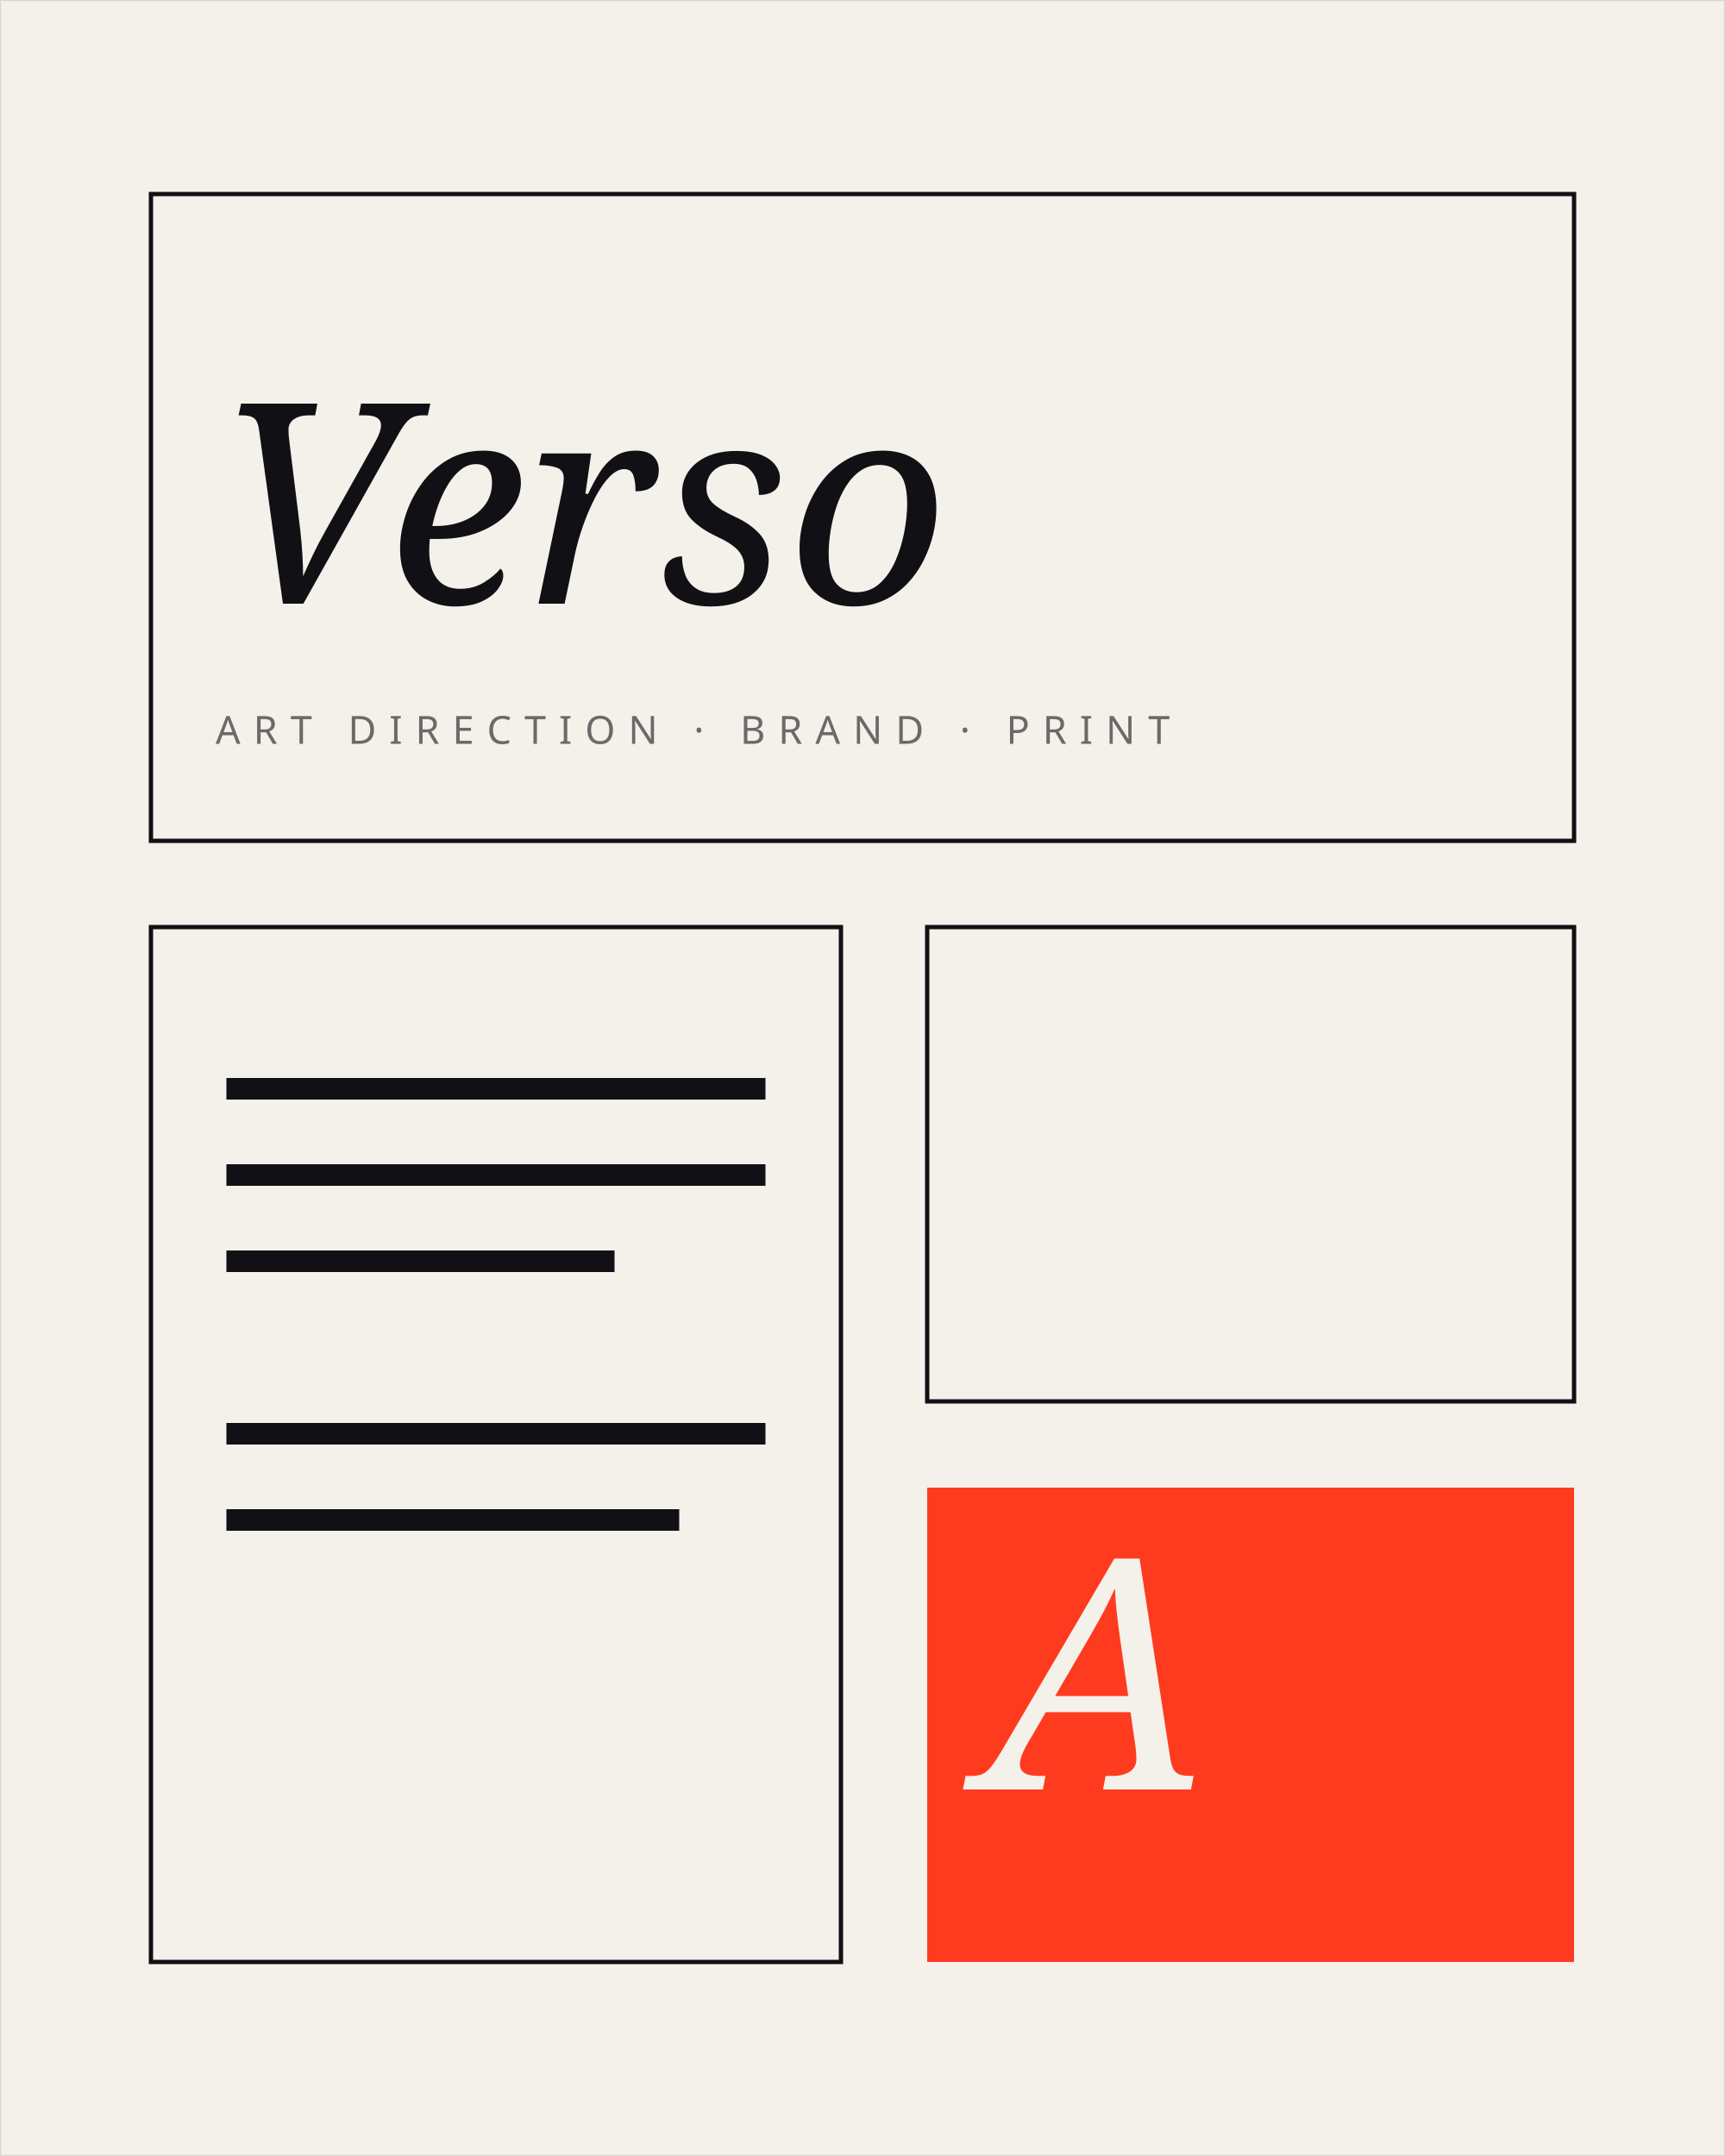
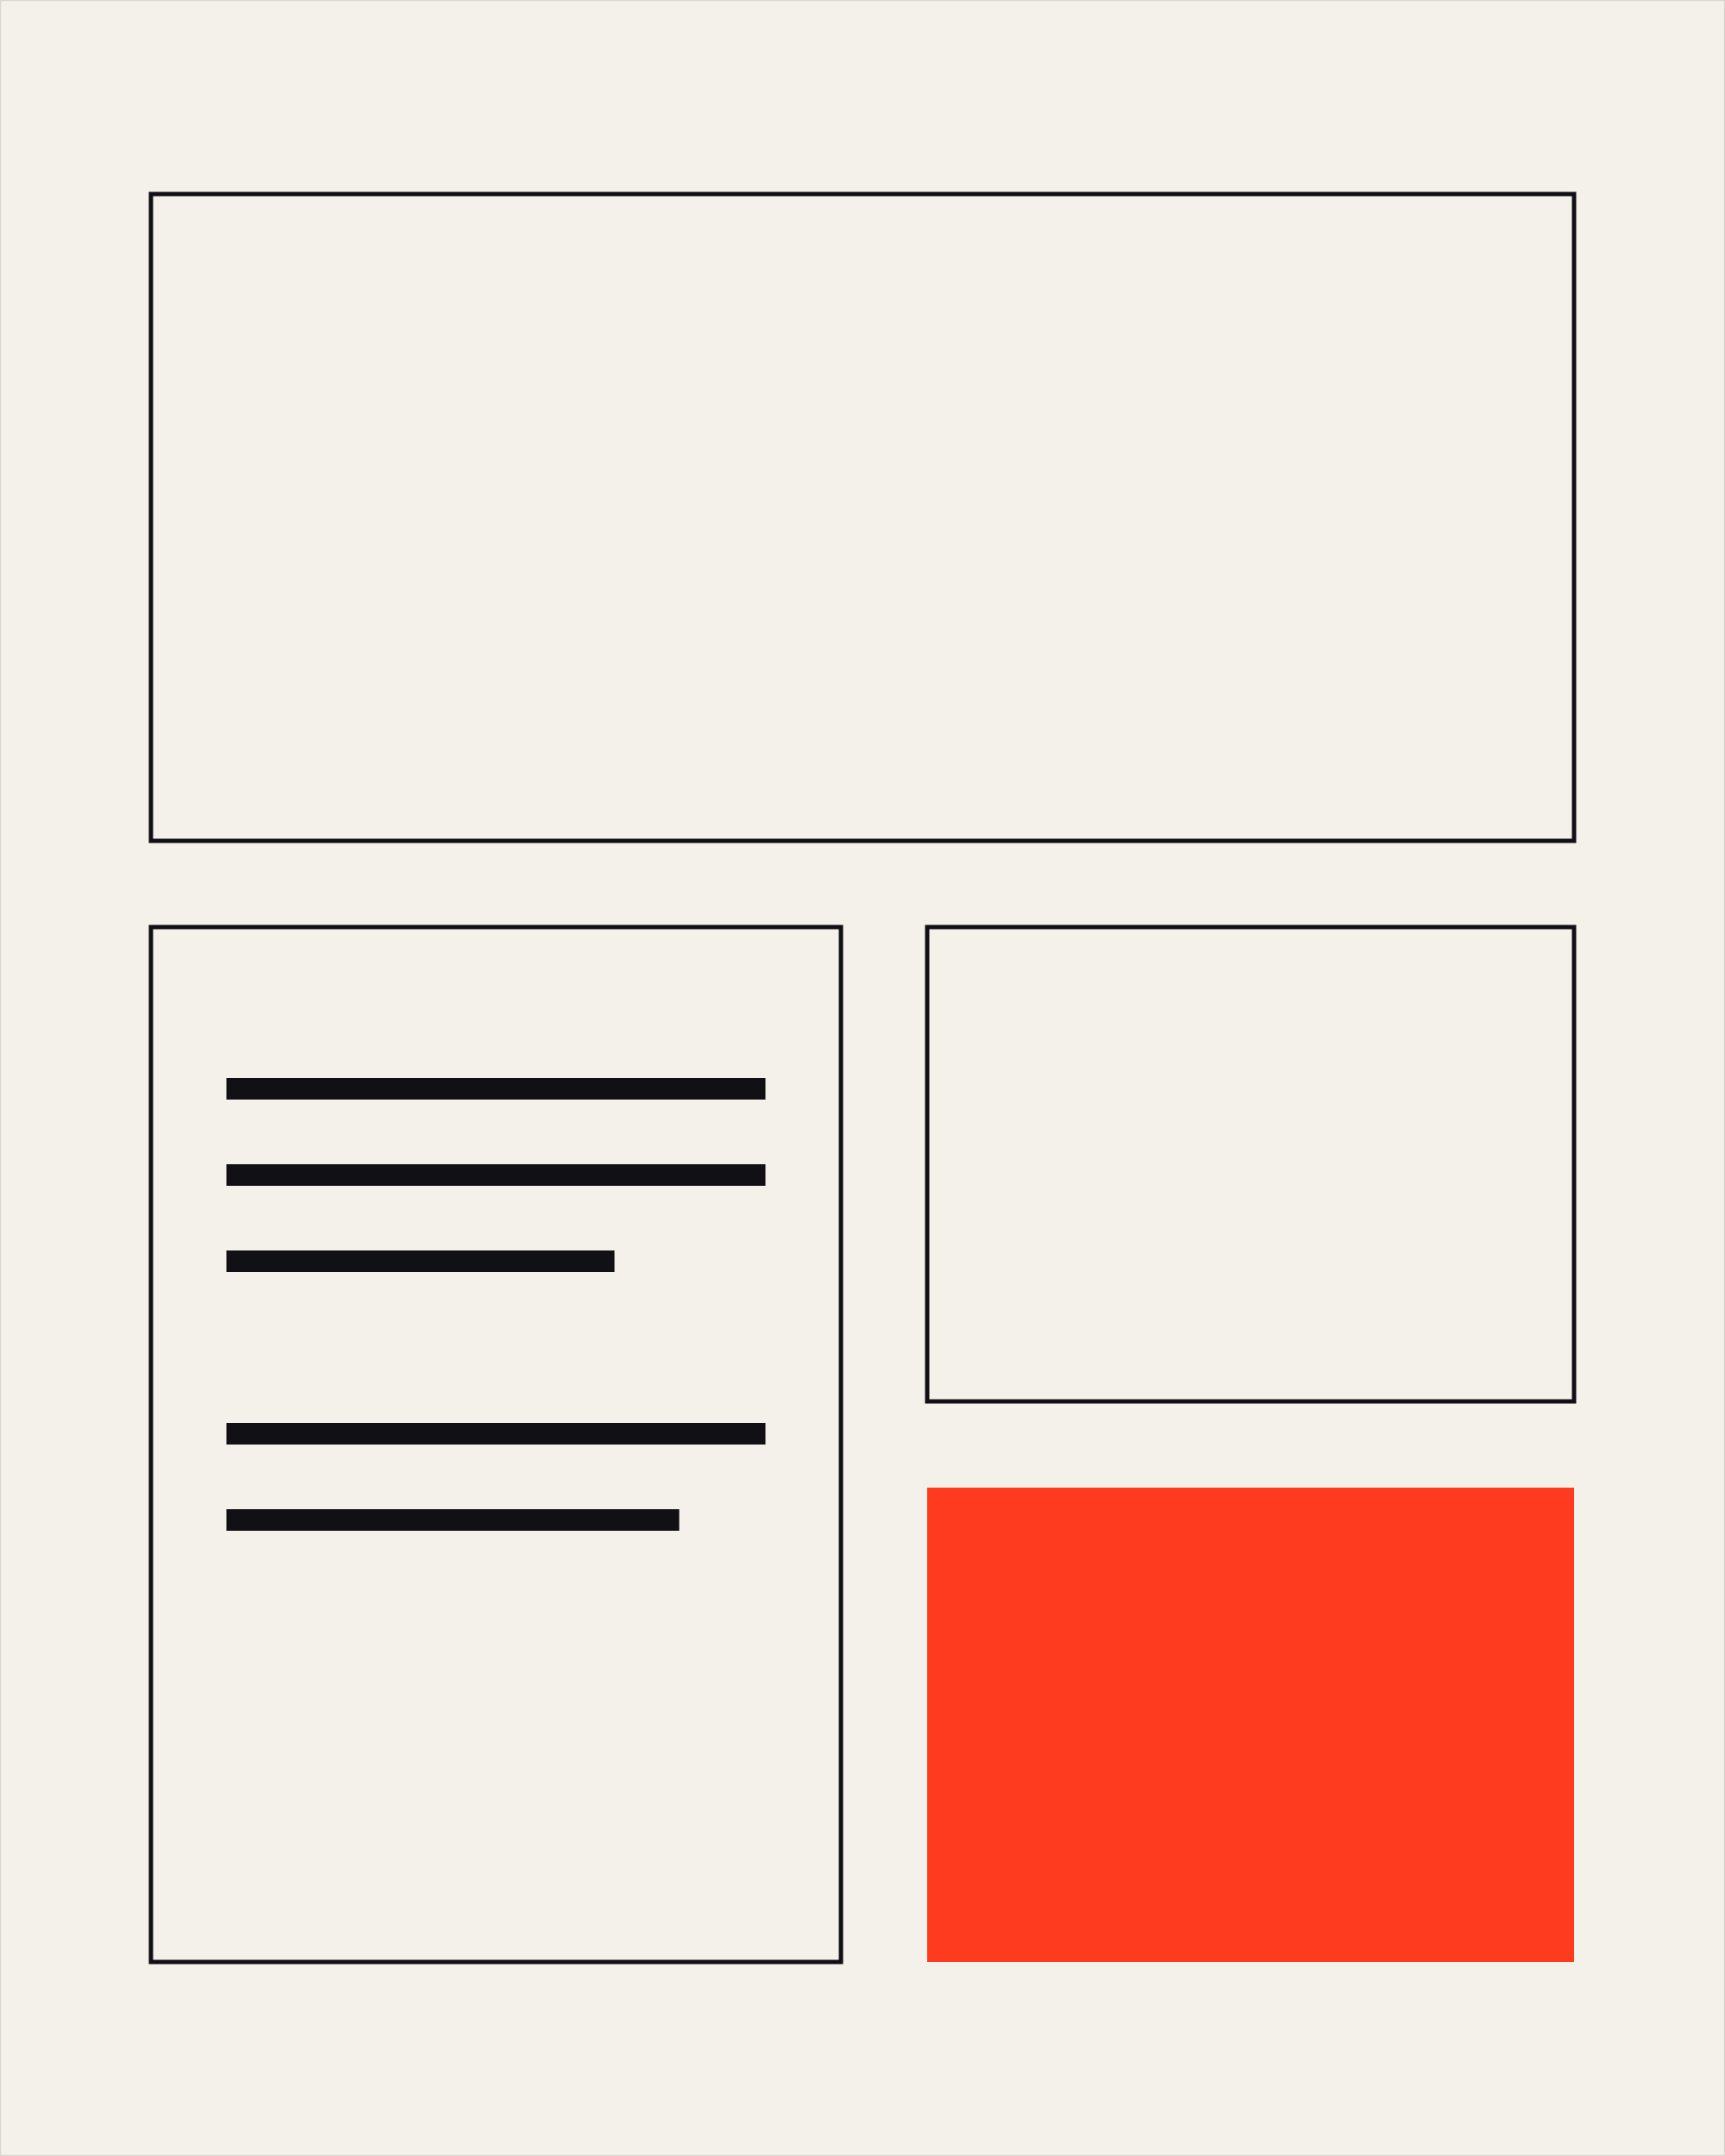
- <svg xmlns="http://www.w3.org/2000/svg" viewBox="0 0 800 1000" preserveAspectRatio="xMidYMid slice" role="img" aria-label="Editorial type frames composition">
+ <svg xmlns="http://www.w3.org/2000/svg" viewBox="0 0 800 1000" preserveAspectRatio="xMidYMid slice" role="img" aria-label="Abstract editorial artwork">
  <rect width="800" height="1000" fill="#F4F1EA" />
  <rect x="0" y="0" width="800" height="1000" fill="none" stroke="#111014" stroke-opacity="0.12" stroke-width="1" />
  <g fill="none" stroke="#111014" stroke-width="2">
    <rect x="70" y="90" width="660" height="300" />
    <rect x="70" y="430" width="320" height="480" />
    <rect x="430" y="430" width="300" height="220" />
  </g>
  <rect x="430" y="690" width="300" height="220" fill="#FF3B1F" />
-   <text x="455" y="830" font-family="Georgia,serif" font-style="italic" font-size="150" fill="#F4F1EA">A</text>
-   <text x="100" y="280" font-family="Georgia,serif" font-style="italic" font-size="130" fill="#111014">Verso</text>
-   <text x="100" y="345" font-family="'Space Grotesk',sans-serif" font-size="18" letter-spacing="6" fill="#111014" fill-opacity="0.6">ART DIRECTION · BRAND · PRINT</text>
  <g fill="#111014">
    <rect x="105" y="500" width="250" height="10" />
    <rect x="105" y="540" width="250" height="10" />
    <rect x="105" y="580" width="180" height="10" />
    <rect x="105" y="660" width="250" height="10" />
    <rect x="105" y="700" width="210" height="10" />
  </g>
</svg>
